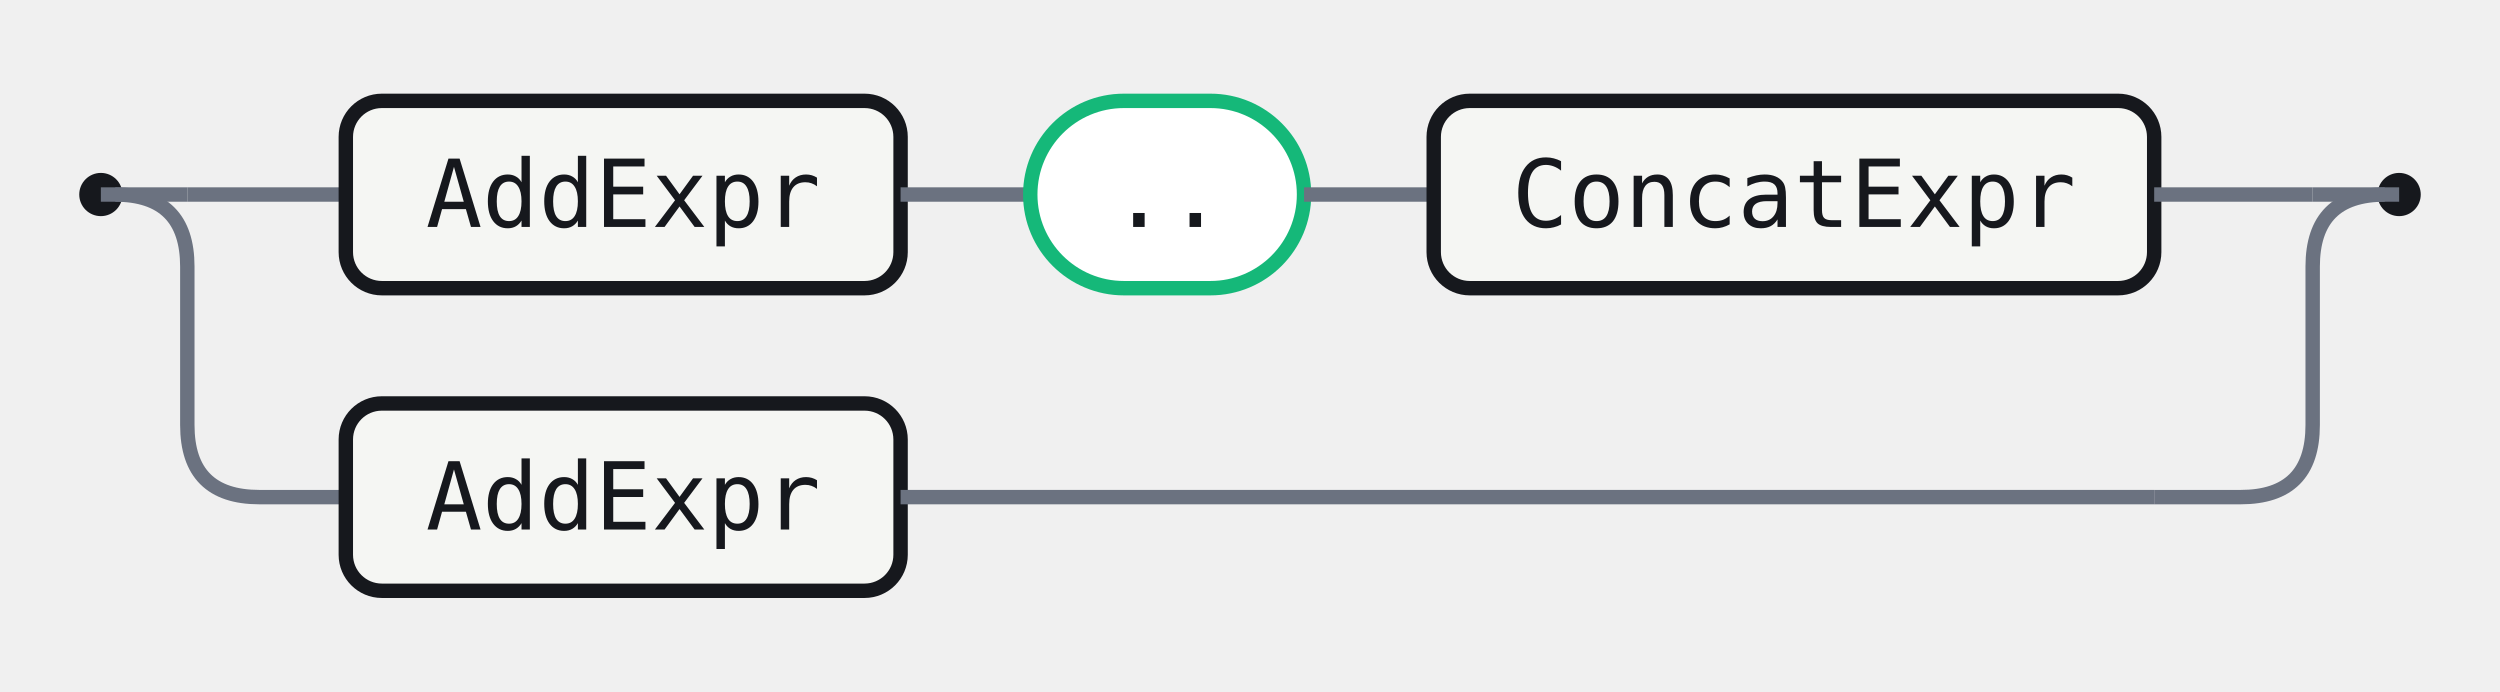
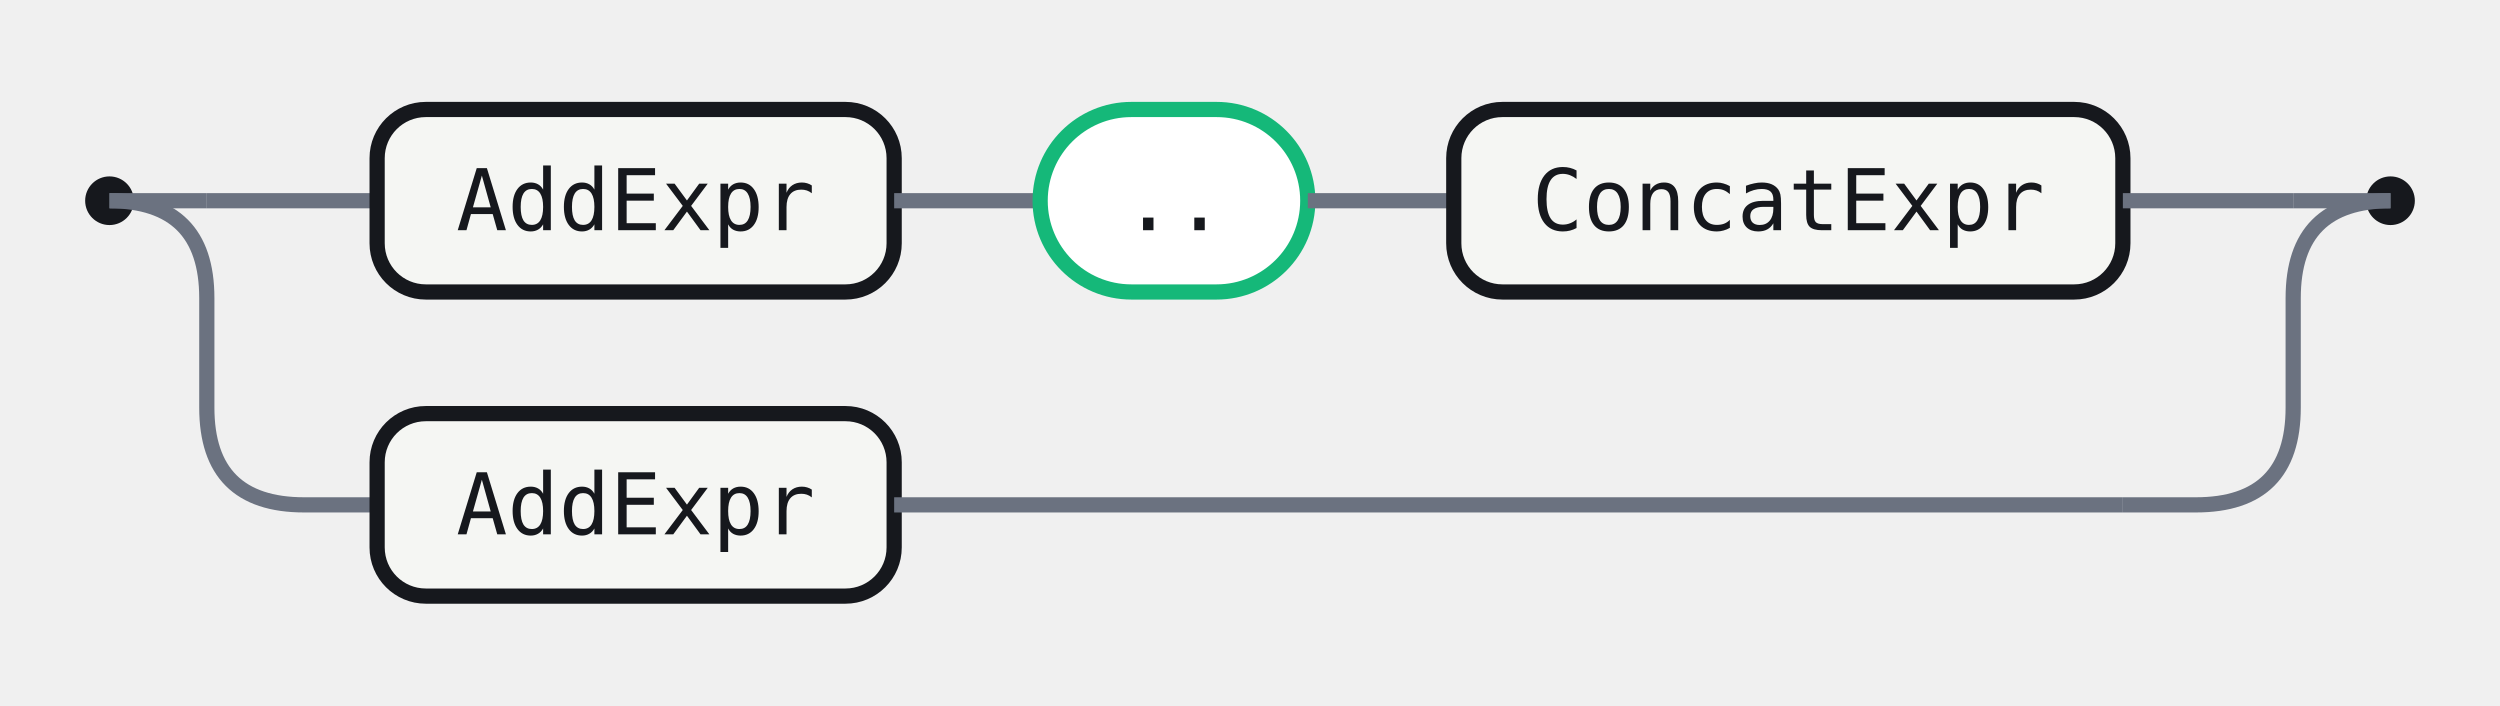
- <svg xmlns="http://www.w3.org/2000/svg" width="347" height="96" viewBox="0 0 347 96" role="img" aria-label="Railroad diagram for the ConcatExpr rule">
-   <style>.rr-track{fill:none;stroke:#6B7280;stroke-width:2}.rr-term{fill:#fff;stroke:#15B879;stroke-width:2}.rr-nonterm{fill:#F5F6F3;stroke:#16181D;stroke-width:2}.rr-text{fill:#16181D;font:13px 'Fira Code',ui-monospace,SFMono-Regular,Menlo,Consolas,monospace;font-feature-settings:"liga" 1,"calt" 1;}.rr-action-text{fill:#6B7280;font:13px 'Fira Code',ui-monospace,SFMono-Regular,Menlo,Consolas,monospace;font-style:italic;font-feature-settings:"liga" 1,"calt" 1;}.rr-cap{fill:#16181D}</style>
-   <circle class="rr-cap" cx="14" cy="27" r="3" />
-   <circle class="rr-cap" cx="333" cy="27" r="3" />
-   <path class="rr-track" d="M14 27 H26" />
-   <path class="rr-track" d="M321 27 H333" />
-   <path class="rr-track" d="M26 27 H48" />
-   <rect class="rr-nonterm" x="48" y="14" width="77" height="26" rx="5" />
-   <text class="rr-text" x="86.5" y="27" text-anchor="middle" dominant-baseline="central">AddExpr</text>
-   <path class="rr-track" d="M125 27 H143" />
-   <rect class="rr-term" x="143" y="14" width="38" height="26" rx="13" />
-   <text class="rr-text" x="162" y="27" text-anchor="middle" dominant-baseline="central">..</text>
-   <path class="rr-track" d="M181 27 H199" />
-   <rect class="rr-nonterm" x="199" y="14" width="100" height="26" rx="5" />
-   <text class="rr-text" x="249" y="27" text-anchor="middle" dominant-baseline="central">ConcatExpr</text>
-   <path class="rr-track" d="M299 27 H321" />
-   <path class="rr-track" d="M16 27 Q26 27 26 37 V59 Q26 69 36 69 H48" />
-   <rect class="rr-nonterm" x="48" y="56" width="77" height="26" rx="5" />
-   <text class="rr-text" x="86.5" y="69" text-anchor="middle" dominant-baseline="central">AddExpr</text>
-   <path class="rr-track" d="M125 69 H299" />
-   <path class="rr-track" d="M299 69 H311 Q321 69 321 59 V37 Q321 27 331 27" />
+ <svg xmlns="http://www.w3.org/2000/svg" width="411" height="116" viewBox="0 0 411 116" role="img" aria-label="Railroad diagram for the ConcatExpr rule">
+   <style>.rr-track{fill:none;stroke:#6B7280;stroke-width:2.5}.rr-term{fill:#fff;stroke:#15B879;stroke-width:2.5}.rr-nonterm{fill:#F5F6F3;stroke:#16181D;stroke-width:2.5}.rr-text{fill:#16181D;font:14px 'Fira Code',ui-monospace,SFMono-Regular,Menlo,Consolas,monospace;font-feature-settings:"liga" 1,"calt" 1;}.rr-action-text{fill:#6B7280;font:14px 'Fira Code',ui-monospace,SFMono-Regular,Menlo,Consolas,monospace;font-style:italic;font-feature-settings:"liga" 1,"calt" 1;}.rr-cap{fill:#16181D}</style>
+   <circle class="rr-cap" cx="18" cy="33" r="4" />
+   <circle class="rr-cap" cx="393" cy="33" r="4" />
+   <path class="rr-track" d="M18 33 H34" />
+   <path class="rr-track" d="M377 33 H393" />
+   <path class="rr-track" d="M34 33 H62" />
+   <rect class="rr-nonterm" x="62" y="18" width="85" height="30" rx="8" />
+   <text class="rr-text" x="104.5" y="33" text-anchor="middle" dominant-baseline="central">AddExpr</text>
+   <path class="rr-track" d="M147 33 H171" />
+   <rect class="rr-term" x="171" y="18" width="44" height="30" rx="15" />
+   <text class="rr-text" x="193" y="33" text-anchor="middle" dominant-baseline="central">..</text>
+   <path class="rr-track" d="M215 33 H239" />
+   <rect class="rr-nonterm" x="239" y="18" width="110" height="30" rx="8" />
+   <text class="rr-text" x="294" y="33" text-anchor="middle" dominant-baseline="central">ConcatExpr</text>
+   <path class="rr-track" d="M349 33 H377" />
+   <path class="rr-track" d="M18 33 Q34 33 34 49 V67 Q34 83 50 83 H62" />
+   <rect class="rr-nonterm" x="62" y="68" width="85" height="30" rx="8" />
+   <text class="rr-text" x="104.5" y="83" text-anchor="middle" dominant-baseline="central">AddExpr</text>
+   <path class="rr-track" d="M147 83 H349" />
+   <path class="rr-track" d="M349 83 H361 Q377 83 377 67 V49 Q377 33 393 33" />
</svg>
